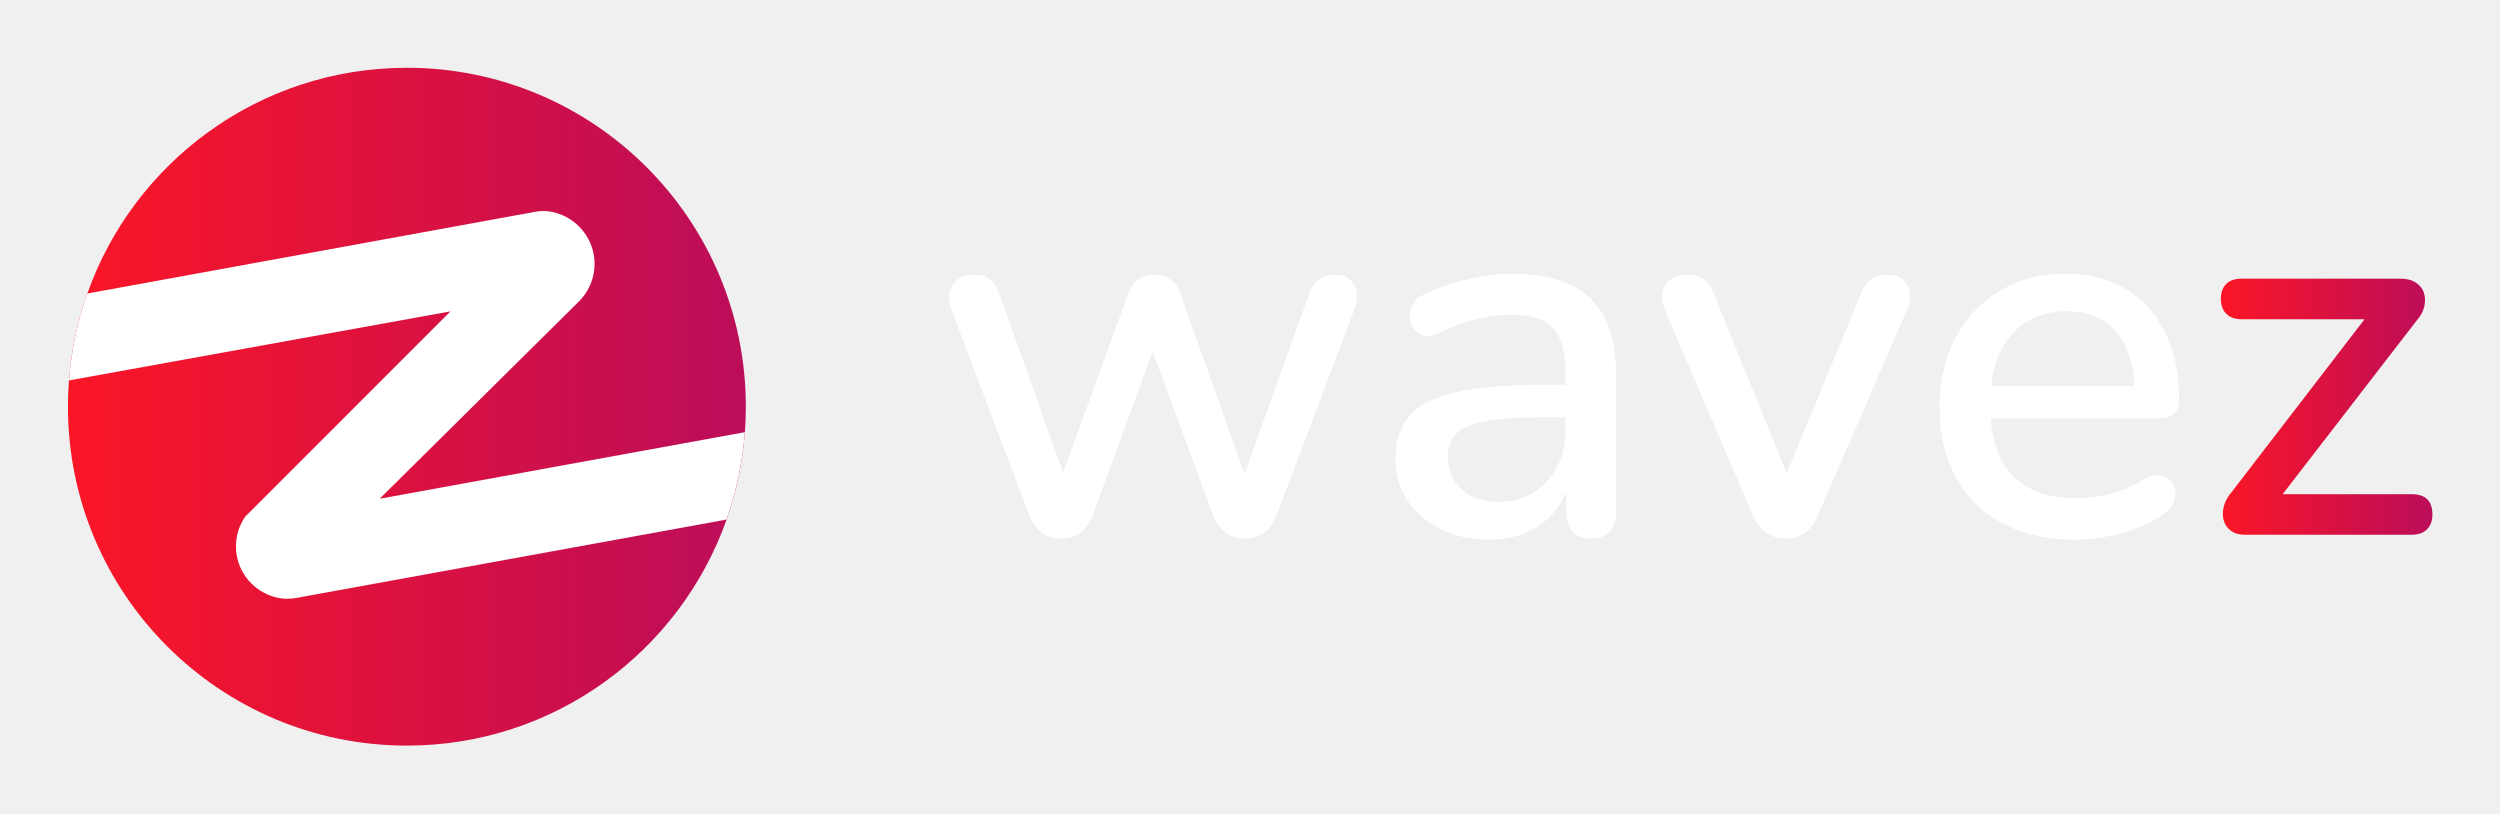
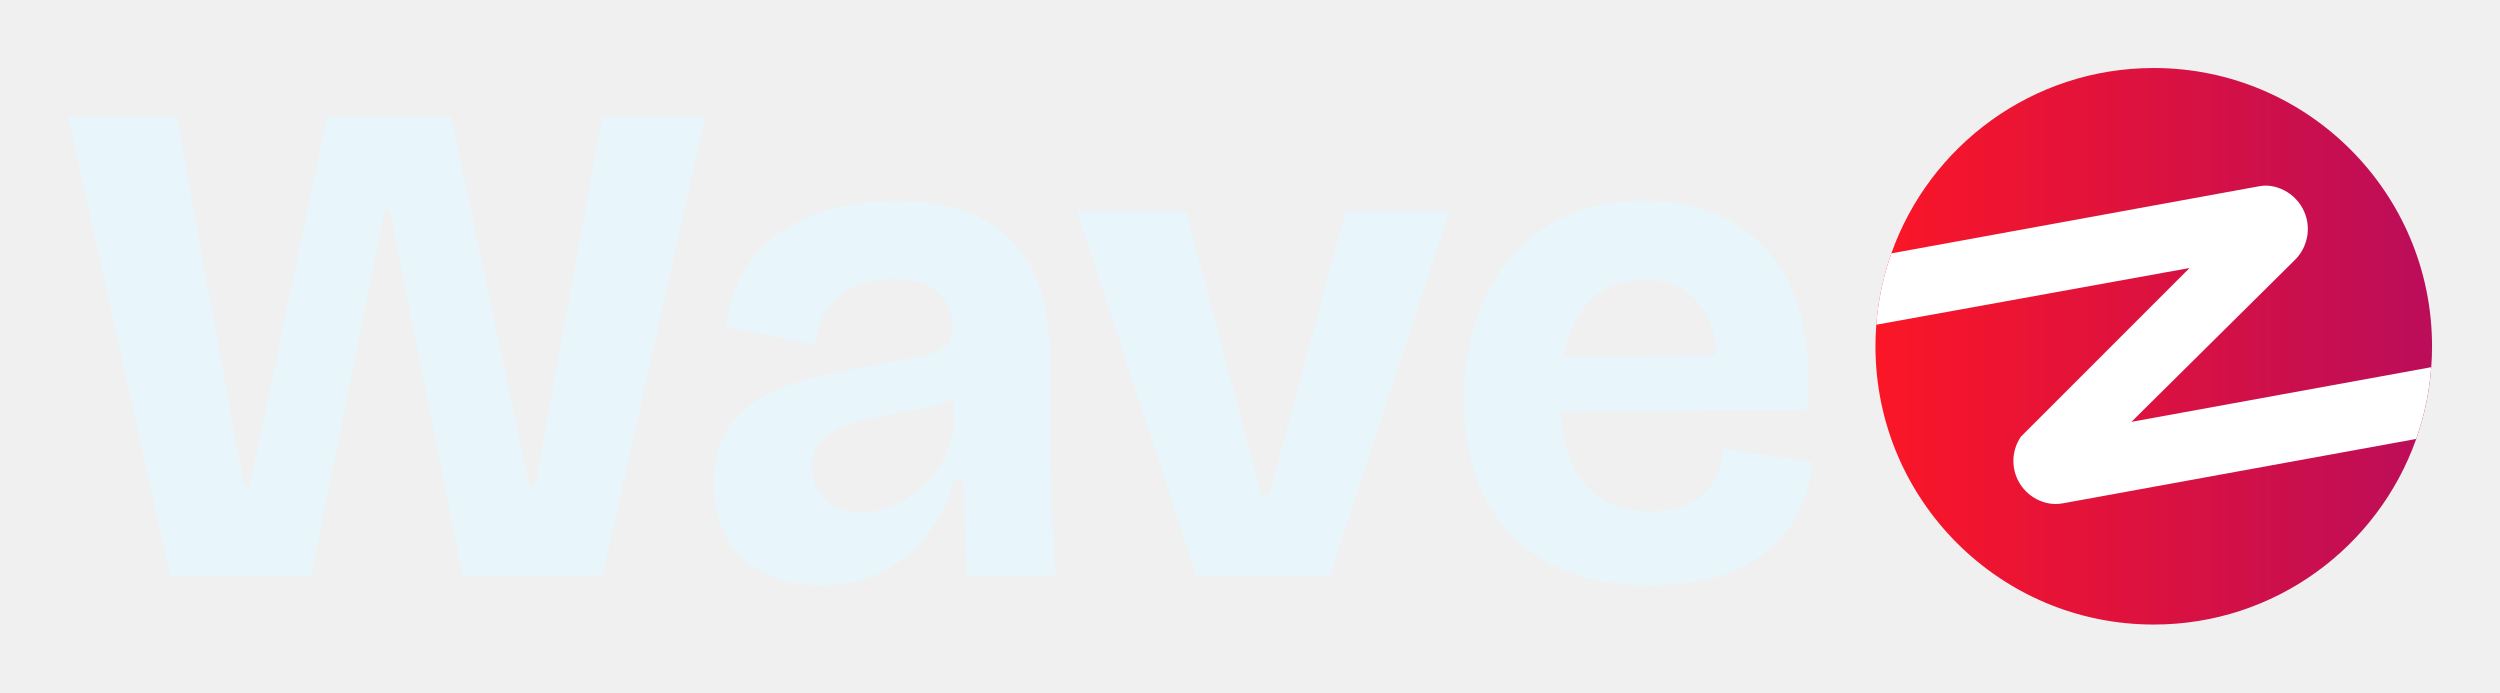
- <svg xmlns="http://www.w3.org/2000/svg" width="900" height="292.82" viewBox="-90 -540 3319 1080" role="img" aria-label="wavez">
-   <defs>
-     <linearGradient id="zt3" x1="0" y1="0" x2="1" y2="0">
-       <stop offset="0" stop-color="#fb1626" />
-       <stop offset="1" stop-color="#bb0d5a" />
-     </linearGradient>
-   </defs>
-   <svg x="0" y="-450" width="900" height="900" viewBox="0 0 455.4 455.41">
-     <defs>
-       <linearGradient id="zg4" x1="161.56" y1="389.71" x2="616.96" y2="389.71" gradientUnits="userSpaceOnUse">
-         <stop offset="0" stop-color="#fb1626" />
-         <stop offset="1" stop-color="#bb0d5a" />
-       </linearGradient>
-     </defs>
-     <path d="M617,389.7q0,8.66-.63,17.13a226.5,226.5,0,0,1-12.3,58.7C572.79,554,488.43,617.41,389.26,617.41c-125.76,0-227.7-101.95-227.7-227.71,0-5.6.21-11.16.6-16.67,0-.33.05-.67.08-1a226.5,226.5,0,0,1,11.52-56l.81-2.33C205.86,225.3,290.18,162,389.26,162,515,162,617,264,617,389.7Z" fill="url(#zg4)" transform="translate(-161.56 -162)" />
-     <path d="M616.33,406.83a226.5,226.5,0,0,1-12.3,58.7l-283,51.57-6,1.09a33.82,33.82,0,0,1-6.11.57,29.89,29.89,0,0,1-5.57-.52h-.07a35.58,35.58,0,0,1-18.38-9.66,35.18,35.18,0,0,1-7.22-39.82,37.24,37.24,0,0,1,2.9-5.11l0,0,0,0,138-138L162.54,372l-.3,0a226.5,226.5,0,0,1,11.52-56l.81-2.33,292.68-53.41,8.64-1.56a28.75,28.75,0,0,1,10-.05,35.87,35.87,0,0,1,28.91,28.71,35.64,35.64,0,0,1-9.44,31.11l0,0-1.35,1.35-133,131.72Z" fill="#FFFFFF" transform="translate(-161.56 -162)" />
-   </svg>
-   <g transform="translate(1145.32 170.00) scale(0.69736)">
-     <path d="M248.5 7.4Q227.8 7.4 212.6 -3.2Q197.3 -13.8 188.1 -36.8L40.8 -425.9Q33.2 -446.4 36.3 -461.7Q39.3 -477 51.6 -486Q63.8 -495 83.6 -495Q101.9 -495 113.3 -486.4Q124.7 -477.7 132.6 -454.2L264.1 -84.8H240.2L375.9 -457.9Q383 -477.3 395.1 -486.1Q407.1 -495 426 -495Q444.8 -495 457.3 -485.8Q469.9 -476.6 476 -457.9L609.1 -84.8H586.7L720 -456.4Q728.2 -478.7 740.5 -486.9Q752.9 -495 769.3 -495Q789.2 -495 799.6 -485Q810 -475 811.6 -459.6Q813.1 -444.1 805.9 -425.9L658.7 -36.8Q650.4 -14.5 634.8 -3.6Q619.2 7.4 598.6 7.4Q577.9 7.4 562.3 -3.6Q546.7 -14.5 538.1 -36.8L398.2 -415.9H447.6L308.9 -37.5Q300.7 -14.5 285.4 -3.6Q270.2 7.4 248.5 7.4Z M1063.4 9.4Q1012.2 9.4 971.7 -10.6Q931.2 -30.7 908.1 -65Q885.1 -99.3 885.1 -142.1Q885.1 -196.1 912.6 -227.3Q940.2 -258.5 1003.6 -272.1Q1067.1 -285.7 1175.1 -285.7H1222.5V-223.8H1176.4Q1103.7 -223.8 1061.6 -217.1Q1019.6 -210.3 1002.3 -193.8Q985.1 -177.3 985.1 -147.5Q985.1 -110.2 1011.1 -86.4Q1037.2 -62.7 1082.8 -62.7Q1119.6 -62.7 1147.7 -80.2Q1175.8 -97.7 1192.2 -128.1Q1208.7 -158.4 1208.7 -197.4V-312.2Q1208.7 -368.5 1184.9 -393.7Q1161.2 -418.9 1106.3 -418.9Q1074.1 -418.9 1039.7 -410.7Q1005.4 -402.6 967.5 -383.8Q951.4 -376 939.2 -379.1Q927 -382.3 920.2 -392.4Q913.3 -402.6 912.9 -415.2Q912.5 -427.7 918.9 -439.8Q925.3 -451.8 940.8 -457.9Q985.4 -478.7 1028.3 -487.8Q1071.2 -497 1108.6 -497Q1175.6 -497 1219.1 -475.8Q1262.6 -454.7 1284 -411.8Q1305.4 -368.9 1305.4 -301.5V-44.4Q1305.4 -19.5 1293.3 -6Q1281.2 7.4 1258.4 7.4Q1235.6 7.4 1223 -6Q1210.4 -19.5 1210.4 -44.4V-108.9H1219.2Q1211.4 -72.5 1189.8 -46Q1168.3 -19.4 1136.3 -5Q1104.3 9.4 1063.4 9.4Z M1627.8 7.4Q1606.9 7.4 1591.4 -3.7Q1575.9 -14.8 1565.7 -37.8L1398.9 -425.9Q1391.3 -444.4 1393.4 -460.1Q1395.4 -475.7 1408.1 -485.4Q1420.7 -495 1442.7 -495Q1461.7 -495 1473 -486.2Q1484.2 -477.4 1493.2 -454.5L1644.1 -82.5H1615.8L1769.9 -455.2Q1778.8 -477.4 1790.4 -486.2Q1802 -495 1822.7 -495Q1841.2 -495 1851.8 -485.4Q1862.3 -475.7 1864.6 -460.4Q1866.9 -445.1 1858.6 -426.9L1690 -37.8Q1680.7 -14.8 1665.1 -3.7Q1649.5 7.4 1627.8 7.4Z M2179.2 9.4Q2099.4 9.4 2041.7 -21.3Q1984 -52 1952.7 -108.6Q1921.3 -165.1 1921.3 -242.8Q1921.3 -318.8 1952 -375.7Q1982.6 -432.6 2036.7 -464.8Q2090.7 -497 2160.3 -497Q2210.8 -497 2250.9 -480.3Q2290.9 -463.6 2319.3 -432.1Q2347.6 -400.7 2362.5 -355.9Q2377.5 -311.2 2377.5 -255Q2377.5 -238.5 2367 -229.8Q2356.5 -221.2 2337 -221.2H2000.9V-283.1H2308.5L2292.3 -269Q2292.3 -319.3 2277.5 -353.9Q2262.7 -388.5 2234.3 -407Q2205.9 -425.6 2163.5 -425.6Q2116.9 -425.6 2084.2 -403.8Q2051.5 -381.9 2034.6 -343.1Q2017.6 -304.3 2017.6 -252.1V-245.7Q2017.6 -158.5 2059.3 -113.9Q2101 -69.4 2180.1 -69.4Q2210.1 -69.4 2243.3 -77Q2276.6 -84.7 2307 -103.9Q2324 -114.1 2337.5 -113.2Q2351 -112.3 2359.4 -104.2Q2367.7 -96.1 2369.9 -84.2Q2372 -72.3 2366.1 -59.6Q2360.2 -46.9 2345.1 -37.3Q2311.2 -14.2 2265.9 -2.4Q2220.5 9.4 2179.2 9.4Z" fill="#FFFFFF" />
-     <path d="M2501.8 0Q2486 0 2475.8 -7.6Q2465.6 -15.2 2462.2 -27.5Q2458.8 -39.7 2462.5 -54.2Q2466.3 -68.7 2478 -82.1L2749.7 -435.4V-410.3H2496.4Q2477.4 -410.3 2467.1 -420.7Q2456.8 -431 2456.8 -448.9Q2456.8 -467.6 2467.1 -477.6Q2477.4 -487.6 2496.4 -487.6H2798.4Q2816.7 -487.6 2828.2 -479.9Q2839.8 -472.3 2843.5 -460.2Q2847.3 -448.1 2844 -434.1Q2840.8 -420.2 2829.4 -407.5L2553.2 -49.7V-77.2H2820Q2859.6 -77.2 2859.6 -38.6Q2859.6 -20.7 2849.3 -10.3Q2839 0 2820 0H2501.8Z" fill="url(#zt3)" />
+ <svg xmlns="http://www.w3.org/2000/svg" width="1470.2" height="407.3" viewBox="0 0 147.02 40.73" role="img" aria-label="WaveZ">
+   <g transform="translate(3.225 33.864) scale(0.04091)">
+     <path d="M165.62 0 18.95 -660H175.26L272.28 -128.97H279.98L391.24 -660H569.5L682.52 -128.97H690.14L786.79 -660H935.21L787.5 0H586.5L481.09 -526.24H474.36L368.9 0H165.62Z M1100.31 13.74Q1058.14 13.74 1023.46 -2.14Q988.79 -18.02 968.23 -50.54Q947.67 -83.05 947.67 -133.02Q947.67 -178.17 964.98 -207.73Q982.29 -237.29 1014.25 -255.51Q1046.21 -273.74 1089.5 -284.74Q1132.79 -295.74 1184.38 -303.79Q1224.88 -310.86 1247.83 -316.06Q1270.79 -321.26 1280.61 -330.7Q1290.43 -340.14 1290.43 -357.95Q1290.43 -388.52 1268.65 -407.64Q1246.88 -426.76 1205.31 -426.76Q1178.9 -426.76 1154.62 -417.26Q1130.33 -407.76 1113.68 -386.92Q1097.02 -366.07 1092.64 -331.76L964.52 -358.74Q971.45 -407.67 993.06 -441.92Q1014.67 -476.17 1047.94 -497.75Q1081.21 -519.33 1122.59 -529.17Q1163.98 -539 1209.4 -539Q1284.83 -539 1333.89 -513.09Q1382.95 -487.19 1407.2 -435.08Q1431.45 -382.98 1431.45 -303.93V-212.07Q1431.52 -177.52 1432.41 -141.81Q1433.31 -106.1 1434.82 -70.56Q1436.33 -35.02 1438.52 0H1311.52Q1309.69 -30.81 1307.93 -65.58Q1306.17 -100.36 1305.4 -137.79H1292.14Q1281.98 -95.98 1255.92 -61.37Q1229.86 -26.76 1190.51 -6.51Q1151.17 13.74 1100.31 13.74ZM1159.67 -91.59Q1179.21 -91.59 1199.82 -98.87Q1220.43 -106.14 1239.17 -120.79Q1257.9 -135.43 1271.95 -158.37Q1286 -181.31 1291.95 -212.29L1291.07 -271.19L1315.43 -270.19Q1301.17 -256.91 1278.89 -249.25Q1256.62 -241.6 1231.18 -237.25Q1205.74 -232.91 1180.46 -228.11Q1155.19 -223.31 1134.47 -215.26Q1113.76 -207.21 1101.33 -193.29Q1088.9 -179.36 1088.9 -155Q1088.9 -125.21 1108.77 -108.4Q1128.64 -91.59 1159.67 -91.59Z M1640.95 0 1469.12 -524.62H1626.12L1734.38 -116.59H1745.5L1855.5 -524.62H2005.31L1833 0H1640.95Z M2293.86 13.74Q2226.17 13.74 2176.04 -5.37Q2125.9 -24.48 2092.43 -59.82Q2058.95 -95.17 2042.25 -144.14Q2025.55 -193.12 2025.55 -252.93Q2025.55 -313.07 2042.04 -365.18Q2058.52 -417.29 2090.95 -456.3Q2123.38 -495.31 2171.87 -517.15Q2220.36 -539 2283.88 -539Q2345.88 -539 2392.75 -518.19Q2439.62 -497.38 2469.89 -457.94Q2500.17 -418.5 2512.81 -363.21Q2525.45 -307.93 2518.81 -238.69L2117.67 -234.33V-314.12L2424.95 -318.05L2386.76 -275.07Q2392.62 -325.62 2380.81 -359.12Q2369 -392.62 2344.18 -409.31Q2319.36 -426 2284.74 -426Q2245.98 -426 2218.81 -405.68Q2191.64 -385.36 2177.82 -347.68Q2164 -310 2164 -257.29Q2164 -172.93 2198.44 -132.87Q2232.88 -92.81 2294.21 -92.81Q2322.24 -92.81 2341.21 -100.34Q2360.19 -107.88 2372.3 -120.51Q2384.41 -133.14 2390.63 -149.43Q2396.86 -165.71 2398.93 -183.14L2527.14 -163.86Q2523.28 -127.67 2508.38 -95.66Q2493.48 -63.64 2465.51 -39.1Q2437.55 -14.55 2395.24 -0.4Q2352.93 13.74 2293.86 13.74Z" fill="#E8F5FA" />
+     <g transform="translate(2617.14 -730) scale(1.7567)">
+       <defs>
+         <linearGradient id="zg7" x1="161.56" y1="389.71" x2="616.96" y2="389.71" gradientUnits="userSpaceOnUse">
+           <stop offset="0" stop-color="#fb1626" />
+           <stop offset="1" stop-color="#bb0d5a" />
+         </linearGradient>
+       </defs>
+       <path d="M617,389.7q0,8.66-.63,17.13a226.5,226.5,0,0,1-12.3,58.7C572.79,554,488.43,617.41,389.26,617.41c-125.76,0-227.7-101.95-227.7-227.71,0-5.6.21-11.16.6-16.67,0-.33.05-.67.08-1a226.5,226.5,0,0,1,11.52-56l.81-2.33C205.86,225.3,290.18,162,389.26,162,515,162,617,264,617,389.7Z" fill="url(#zg7)" transform="translate(-161.56 -162)" />
+       <path d="M616.33,406.83a226.5,226.5,0,0,1-12.3,58.7l-283,51.57-6,1.09a33.82,33.82,0,0,1-6.11.57,29.89,29.89,0,0,1-5.57-.52h-.07a35.58,35.58,0,0,1-18.38-9.66,35.18,35.18,0,0,1-7.22-39.82,37.24,37.24,0,0,1,2.9-5.11l0,0,0,0,138-138L162.54,372l-.3,0a226.5,226.5,0,0,1,11.52-56l.81-2.33,292.68-53.41,8.64-1.56a28.75,28.75,0,0,1,10-.05,35.87,35.87,0,0,1,28.91,28.71,35.64,35.64,0,0,1-9.44,31.11l0,0-1.35,1.35-133,131.72Z" fill="#FFFFFF" transform="translate(-161.56 -162)" />
+     </g>
  </g>
</svg>
